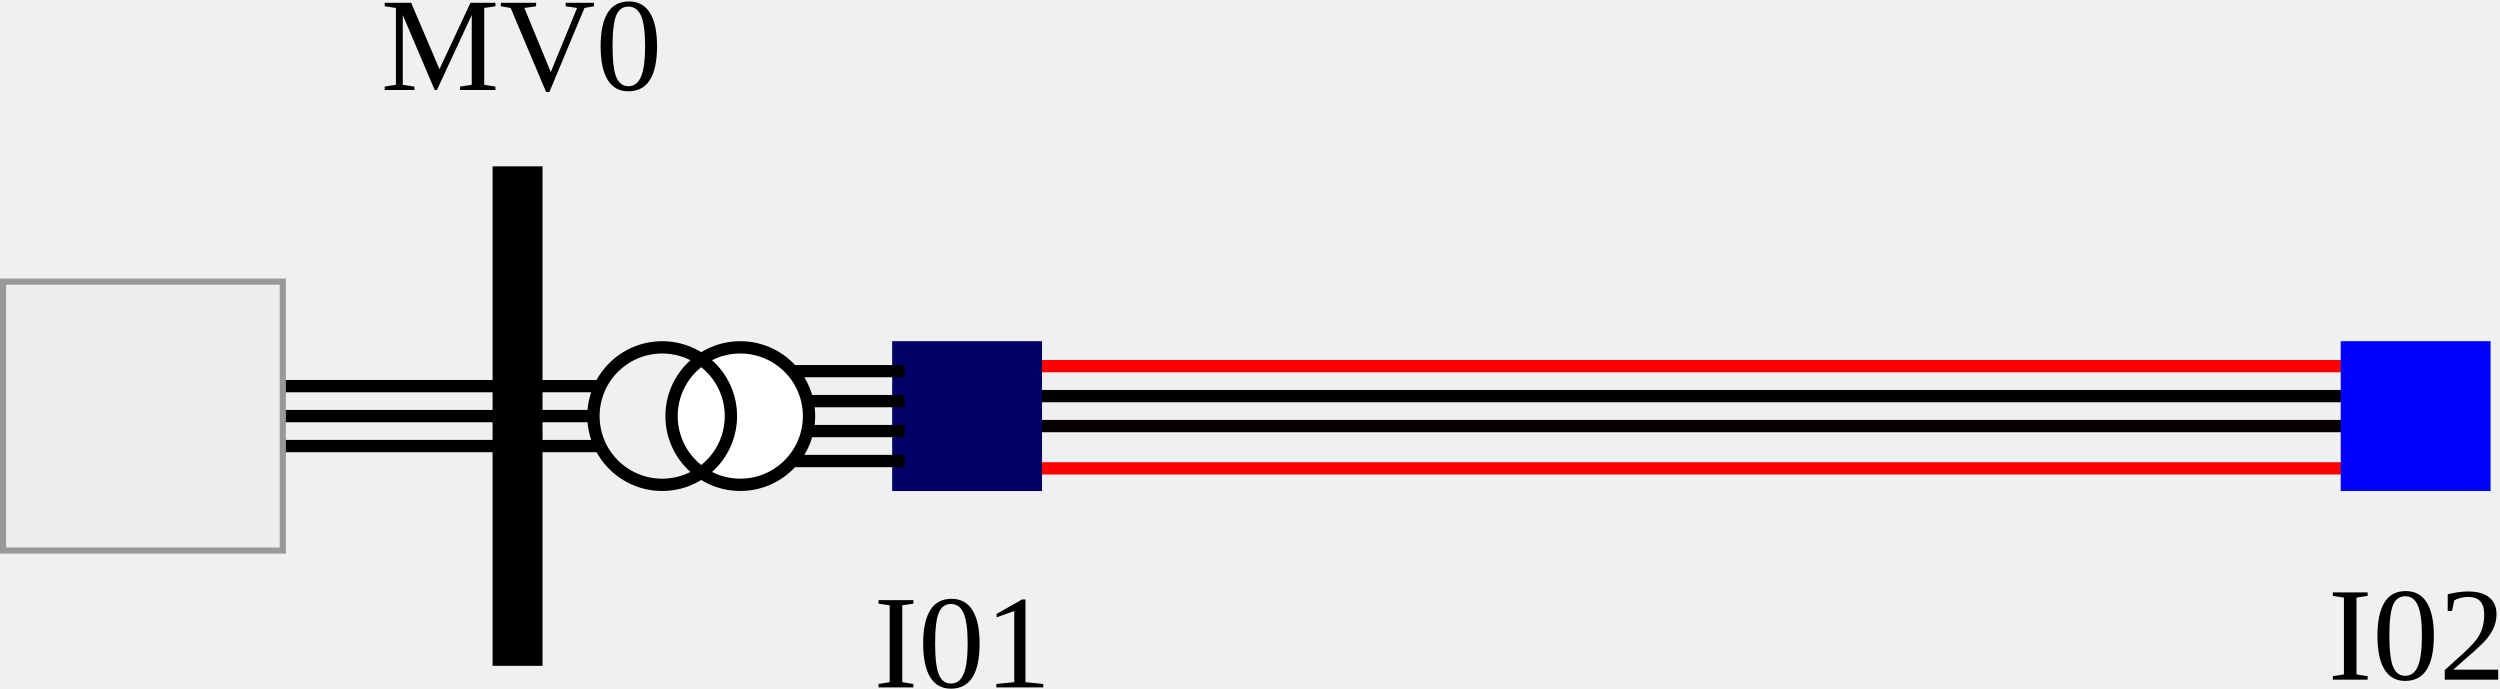
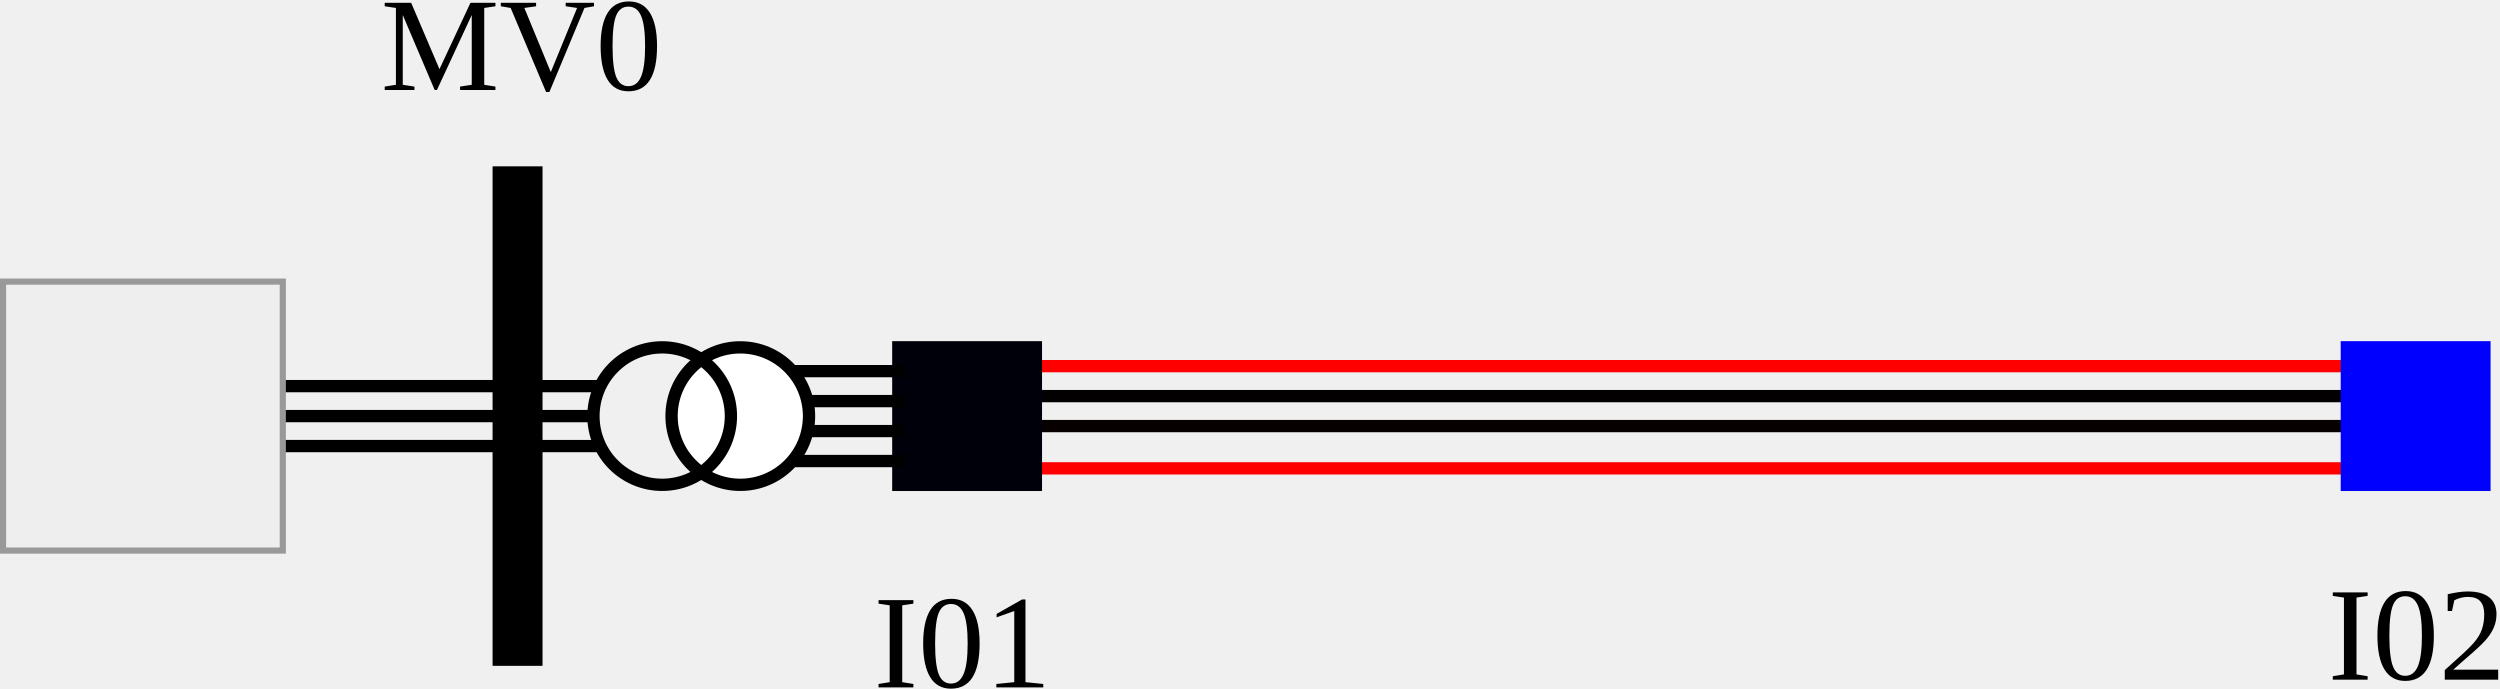
<svg xmlns="http://www.w3.org/2000/svg" height="160.423" version="1.1" width="582.136" id="cigre_eu_lv_acdc">
  <defs id="defs2746">
    <marker style="overflow:visible" id="Arrow2Mend" refX="0" refY="0" orient="auto">
      <path transform="scale(-0.6)" d="M 8.719,4.034 -2.207,0.016 8.719,-4.002 c -1.745,2.372 -1.735,5.617 -6e-7,8.035 z" style="fill:context-stroke;fill-rule:evenodd;stroke:context-stroke;stroke-width:0.625;stroke-linejoin:round" id="path2166" />
    </marker>
  </defs>
  <rect style="fill:none;stroke:none;stroke-width:1;-inkscape-stroke:none" id="rect2" width="515" height="230" x="-30.812" y="-36.349" />
  <g id="g5944-3" transform="matrix(0.5744681,0,0,1,163.3691,-140.349)" style="stroke-width:1.319" />
  <text fill="#000000" id="R00_tt" x="88.692" y="20.96" style="font-style:normal;font-variant:normal;font-weight:normal;font-stretch:normal;font-size:31.016px;font-family:'Times New Roman';-inkscape-font-specification:'Times New Roman, ';stroke-width:1.432">MV0</text>
  <text fill="#000000" id="I01_tt" x="203.448" y="160.059" style="font-style:normal;font-variant:normal;font-weight:normal;font-stretch:normal;font-size:31.016px;font-family:'Times New Roman';-inkscape-font-specification:'Times New Roman, ';stroke-width:1.432">I01</text>
  <g id="g2" transform="matrix(1.432314,0,0,-1.432314,-44.13206,245.84)">
    <line id="l_I01_0_I02_0" stroke="#191928" stroke-width="2" x1="179.916" x2="427.588" y1="112.114" y2="112.114" data0="line" data1="                58.6 A /     58.62 pu " data2="                34.7 A /     34.69 pu " data3="                57.3 A /     57.28 pu " data4="                28.3 A /     28.35 pu " class="tooltip-trigger" style="stroke:#ff0000" />
    <line id="l_I01_1_I02_1" stroke="#191928" stroke-width="2" x1="179.916" x2="427.588" y1="107.242" y2="107.242" data0="line" data1="                58.6 A /     58.62 pu " data2="                34.7 A /     34.69 pu " data3="                57.3 A /     57.28 pu " data4="                28.3 A /     28.35 pu " class="tooltip-trigger" style="stroke:#020000" />
    <line id="l_I01_2_I02_2" stroke="#191928" stroke-width="2" x1="179.916" x2="427.588" y1="102.37" y2="102.37" data0="line" data1="                58.6 A /     58.62 pu " data2="                34.7 A /     34.69 pu " data3="                57.3 A /     57.28 pu " data4="                28.3 A /     28.35 pu " class="tooltip-trigger" style="stroke:#070000" />
    <line id="l_I01_3_I02_3" stroke="#191928" stroke-width="2" x1="179.916" x2="427.588" y1="95.497" y2="95.497" data0="line" data1="                58.6 A /     58.62 pu " data2="                34.7 A /     34.69 pu " data3="                57.3 A /     57.28 pu " data4="                28.3 A /     28.35 pu " class="tooltip-trigger" style="stroke:#ff0000" />
-     <rect height="24.361" id="I01" width="24.361" x="-116.174" y="175.856" data1="               226.8 V /      0.98 pu " data2="               227.6 V /      0.99 pu " data3="               226.9 V /      0.98 pu " data4="                 0.1 V" data0="bus" data5="                 0.0 kW" data6="                 0.0 kvar" data7="xx" class="tooltip-trigger" style="fill:#000067" transform="rotate(-90)" />
+     <rect height="24.361" id="I01" width="24.361" x="-116.174" y="175.856" data1="               226.8 V /      0.98 pu " data2="               227.6 V /      0.99 pu " data3="               226.9 V /      0.98 pu " data4="                 0.1 V" data0="bus" data5="                 0.0 kW" data6="                 0.0 kvar" data7="xx" class="tooltip-trigger" style="fill:#00000a" transform="rotate(-90)" />
  </g>
  <text fill="#000000" id="I02_tt" x="542.078" y="158.254" style="font-style:normal;font-variant:normal;font-weight:normal;font-stretch:normal;font-size:31.016px;font-family:'Times New Roman';-inkscape-font-specification:'Times New Roman, ';stroke-width:1.432">I02</text>
  <rect height="34.893" id="I02" width="34.893" x="-114.335" y="545.047" data1="               231.4 V /      1.00 pu " data2="               227.4 V /      0.98 pu " data3="               229.9 V /      1.00 pu " data4="                 1.8 V" data0="bus" data5="                12.8 kW" data6="                 7.9 kvar" data7="xx" class="tooltip-trigger" style="fill:#0000ff" transform="rotate(-90)" />
  <rect height="11.631" id="MV0" width="116.31" x="-155.043" y="114.7" style="fill:#000000" data1="             11364.4 V /      0.98 pu " data2="             11376.6 V /      0.99 pu " data3="             11285.8 V /      0.98 pu " data4="                 0.0 V" data0="bus" data5="                 0.0 kW" data6="                 0.0 kvar" data7="xx" class="tooltip-trigger" transform="rotate(-90)" />
  <g id="trafo_MV0_I01_g" transform="matrix(0,-2.326196,2.326196,0,79.80755,-125.2633)" style="stroke-width:0.616">
    <line stroke="#191928" x1="-100" x2="-100" y1="45" y2="56.236" id="line178-28" style="stroke:#000000;stroke-width:1.231" />
    <line stroke="#191928" x1="-97" x2="-97" y1="46.51" y2="56.236" id="line178-9-5" style="stroke:#000000;stroke-width:1.231" />
    <line stroke="#191928" x1="-94" x2="-94" y1="46.51" y2="56.236" id="line178-9-9-7" style="stroke:#000000;stroke-width:1.231" />
    <line stroke="#191928" x1="-91" x2="-91" y1="45" y2="56.236" id="line178-9-3-6" style="stroke:#000000;stroke-width:1.231" />
    <circle style="font-variation-settings:normal;vector-effect:none;fill:#ffffff;fill-opacity:1;stroke:#000000;stroke-width:1.231;stroke-linecap:butt;stroke-linejoin:miter;stroke-miterlimit:4;stroke-dasharray:none;stroke-dashoffset:0;stroke-opacity:1;-inkscape-stroke:none;stop-color:#000000" id="trafo_MV0_I01_2" cx="-95.5" cy="39.796" r="6.88" data0="trafo" data1="a:  0.81      b:  1.01      c:  1.18       A" data2="a: 58.62     b: 34.69     c: 57.28     n: 28.30      A" data3="" data4="" class="tooltip-trigger" />
    <circle style="font-variation-settings:normal;vector-effect:none;fill:none;fill-opacity:1;stroke:#000000;stroke-width:1.231;stroke-linecap:butt;stroke-linejoin:miter;stroke-miterlimit:4;stroke-dasharray:none;stroke-dashoffset:0;stroke-opacity:1;-inkscape-stroke:none;stop-color:#000000" id="trafo_MV0_I01_1" cx="-95.5" cy="31.977" r="6.88" data0="trafo" data1="a:  0.81      b:  1.01      c:  1.18       A" data2="a: 58.62     b: 34.69     c: 57.28     n: 28.30      A" data3="" data4="" />
    <g id="g6550-1" transform="translate(-260.86,-18.76427)" style="stroke-width:0.616">
      <line stroke="#191928" x1="162.36" x2="162.36" y1="36.532" y2="44.55" id="line178-2-6" style="stroke:#000000;stroke-width:1.231" />
      <line stroke="#191928" x1="165.36" x2="165.36" y1="36.532" y2="43.862" id="line178-9-7-9" style="stroke:#000000;stroke-width:1.231" />
      <line stroke="#191928" x1="168.36" x2="168.36" y1="36.532" y2="44.55" id="line178-9-9-8-6" style="stroke:#000000;stroke-width:1.231" />
    </g>
  </g>
  <path style="font-variation-settings:normal;vector-effect:none;fill:#000000;fill-opacity:1;stroke:#000000;stroke-width:2.865;stroke-linecap:butt;stroke-linejoin:miter;stroke-miterlimit:4;stroke-dasharray:none;stroke-dashoffset:0;stroke-opacity:1;-inkscape-stroke:none;stop-color:#000000" d="M 117.027,103.867 H 65.85" id="path1117" />
  <path style="font-variation-settings:normal;vector-effect:none;fill:#000000;fill-opacity:1;stroke:#000000;stroke-width:2.865;stroke-linecap:butt;stroke-linejoin:miter;stroke-miterlimit:4;stroke-dasharray:none;stroke-dashoffset:0;stroke-opacity:1;-inkscape-stroke:none;stop-color:#000000" d="M 117.027,89.91 H 65.85" id="path1117-4" />
  <path style="font-variation-settings:normal;vector-effect:none;fill:#000000;fill-opacity:1;stroke:#000000;stroke-width:2.865;stroke-linecap:butt;stroke-linejoin:miter;stroke-miterlimit:4;stroke-dasharray:none;stroke-dashoffset:0;stroke-opacity:1;-inkscape-stroke:none;stop-color:#000000" d="M 117.027,96.888 H 65.85" id="path1117-4-6" />
  <rect style="fill:#eeeeee;stroke:#999999;stroke-width:1.432;-inkscape-stroke:none" id="rect1" width="65.134" height="62.627" x="0.716" y="65.575" />
</svg>
